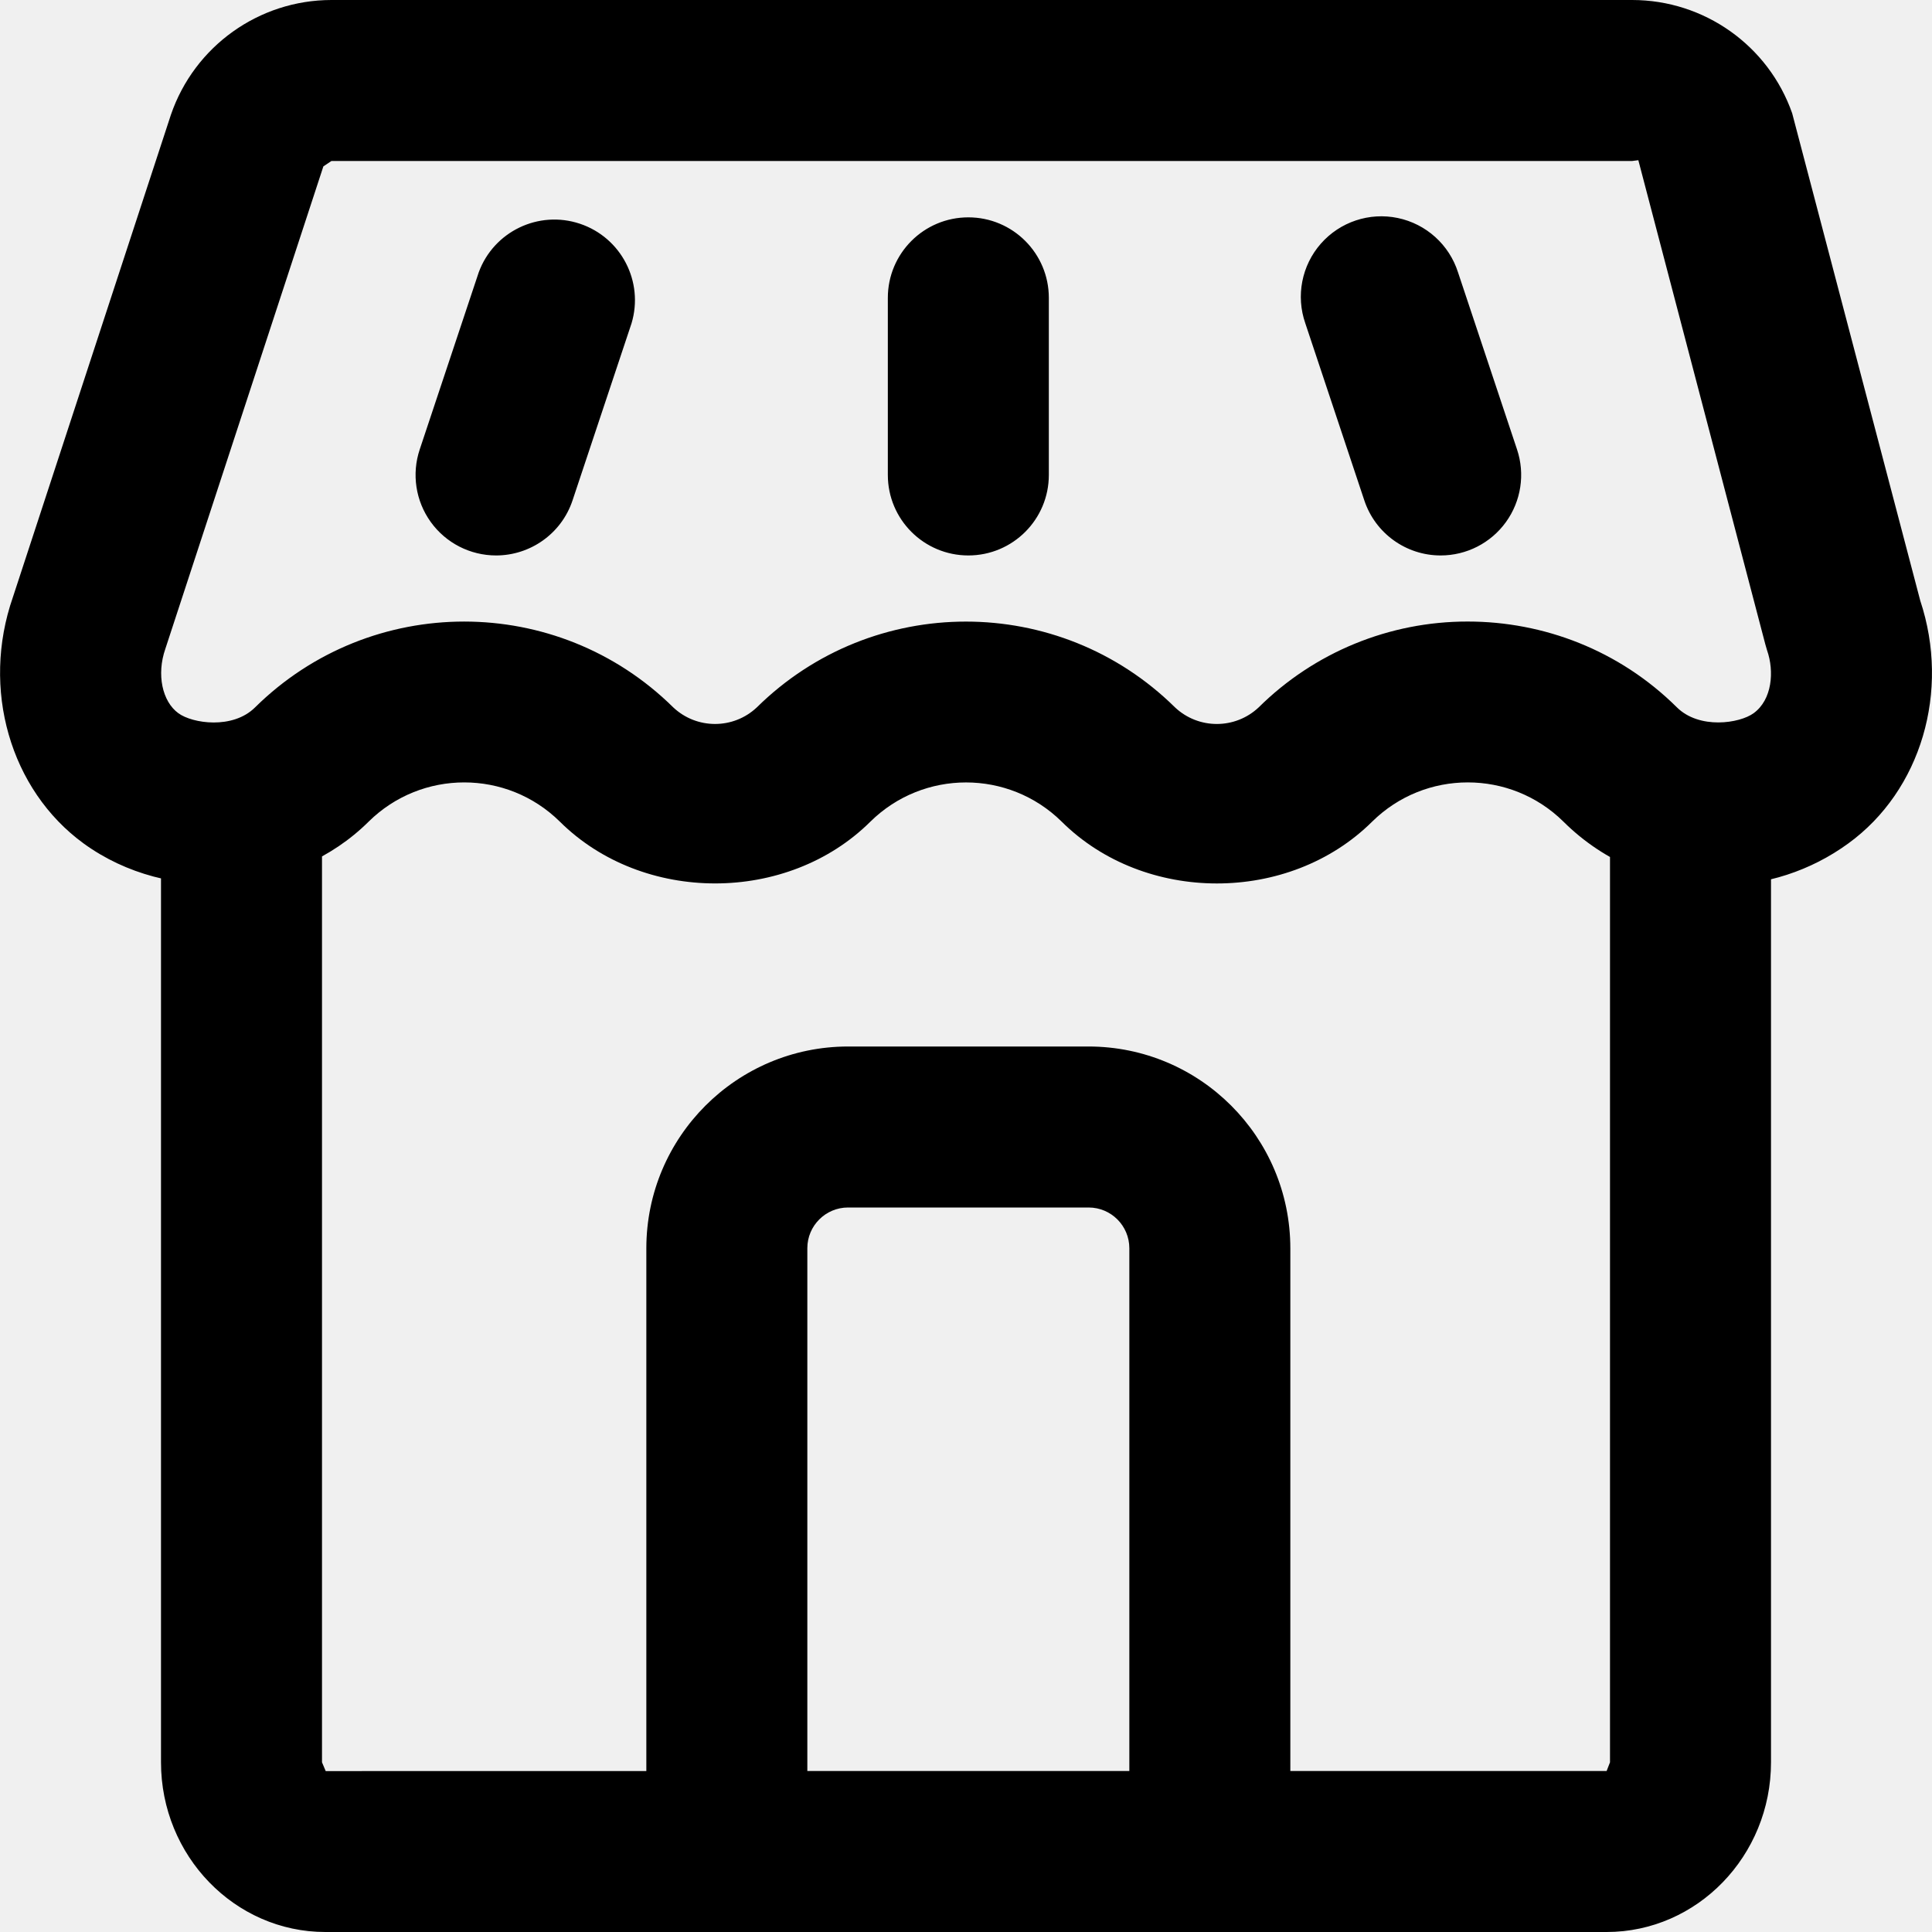
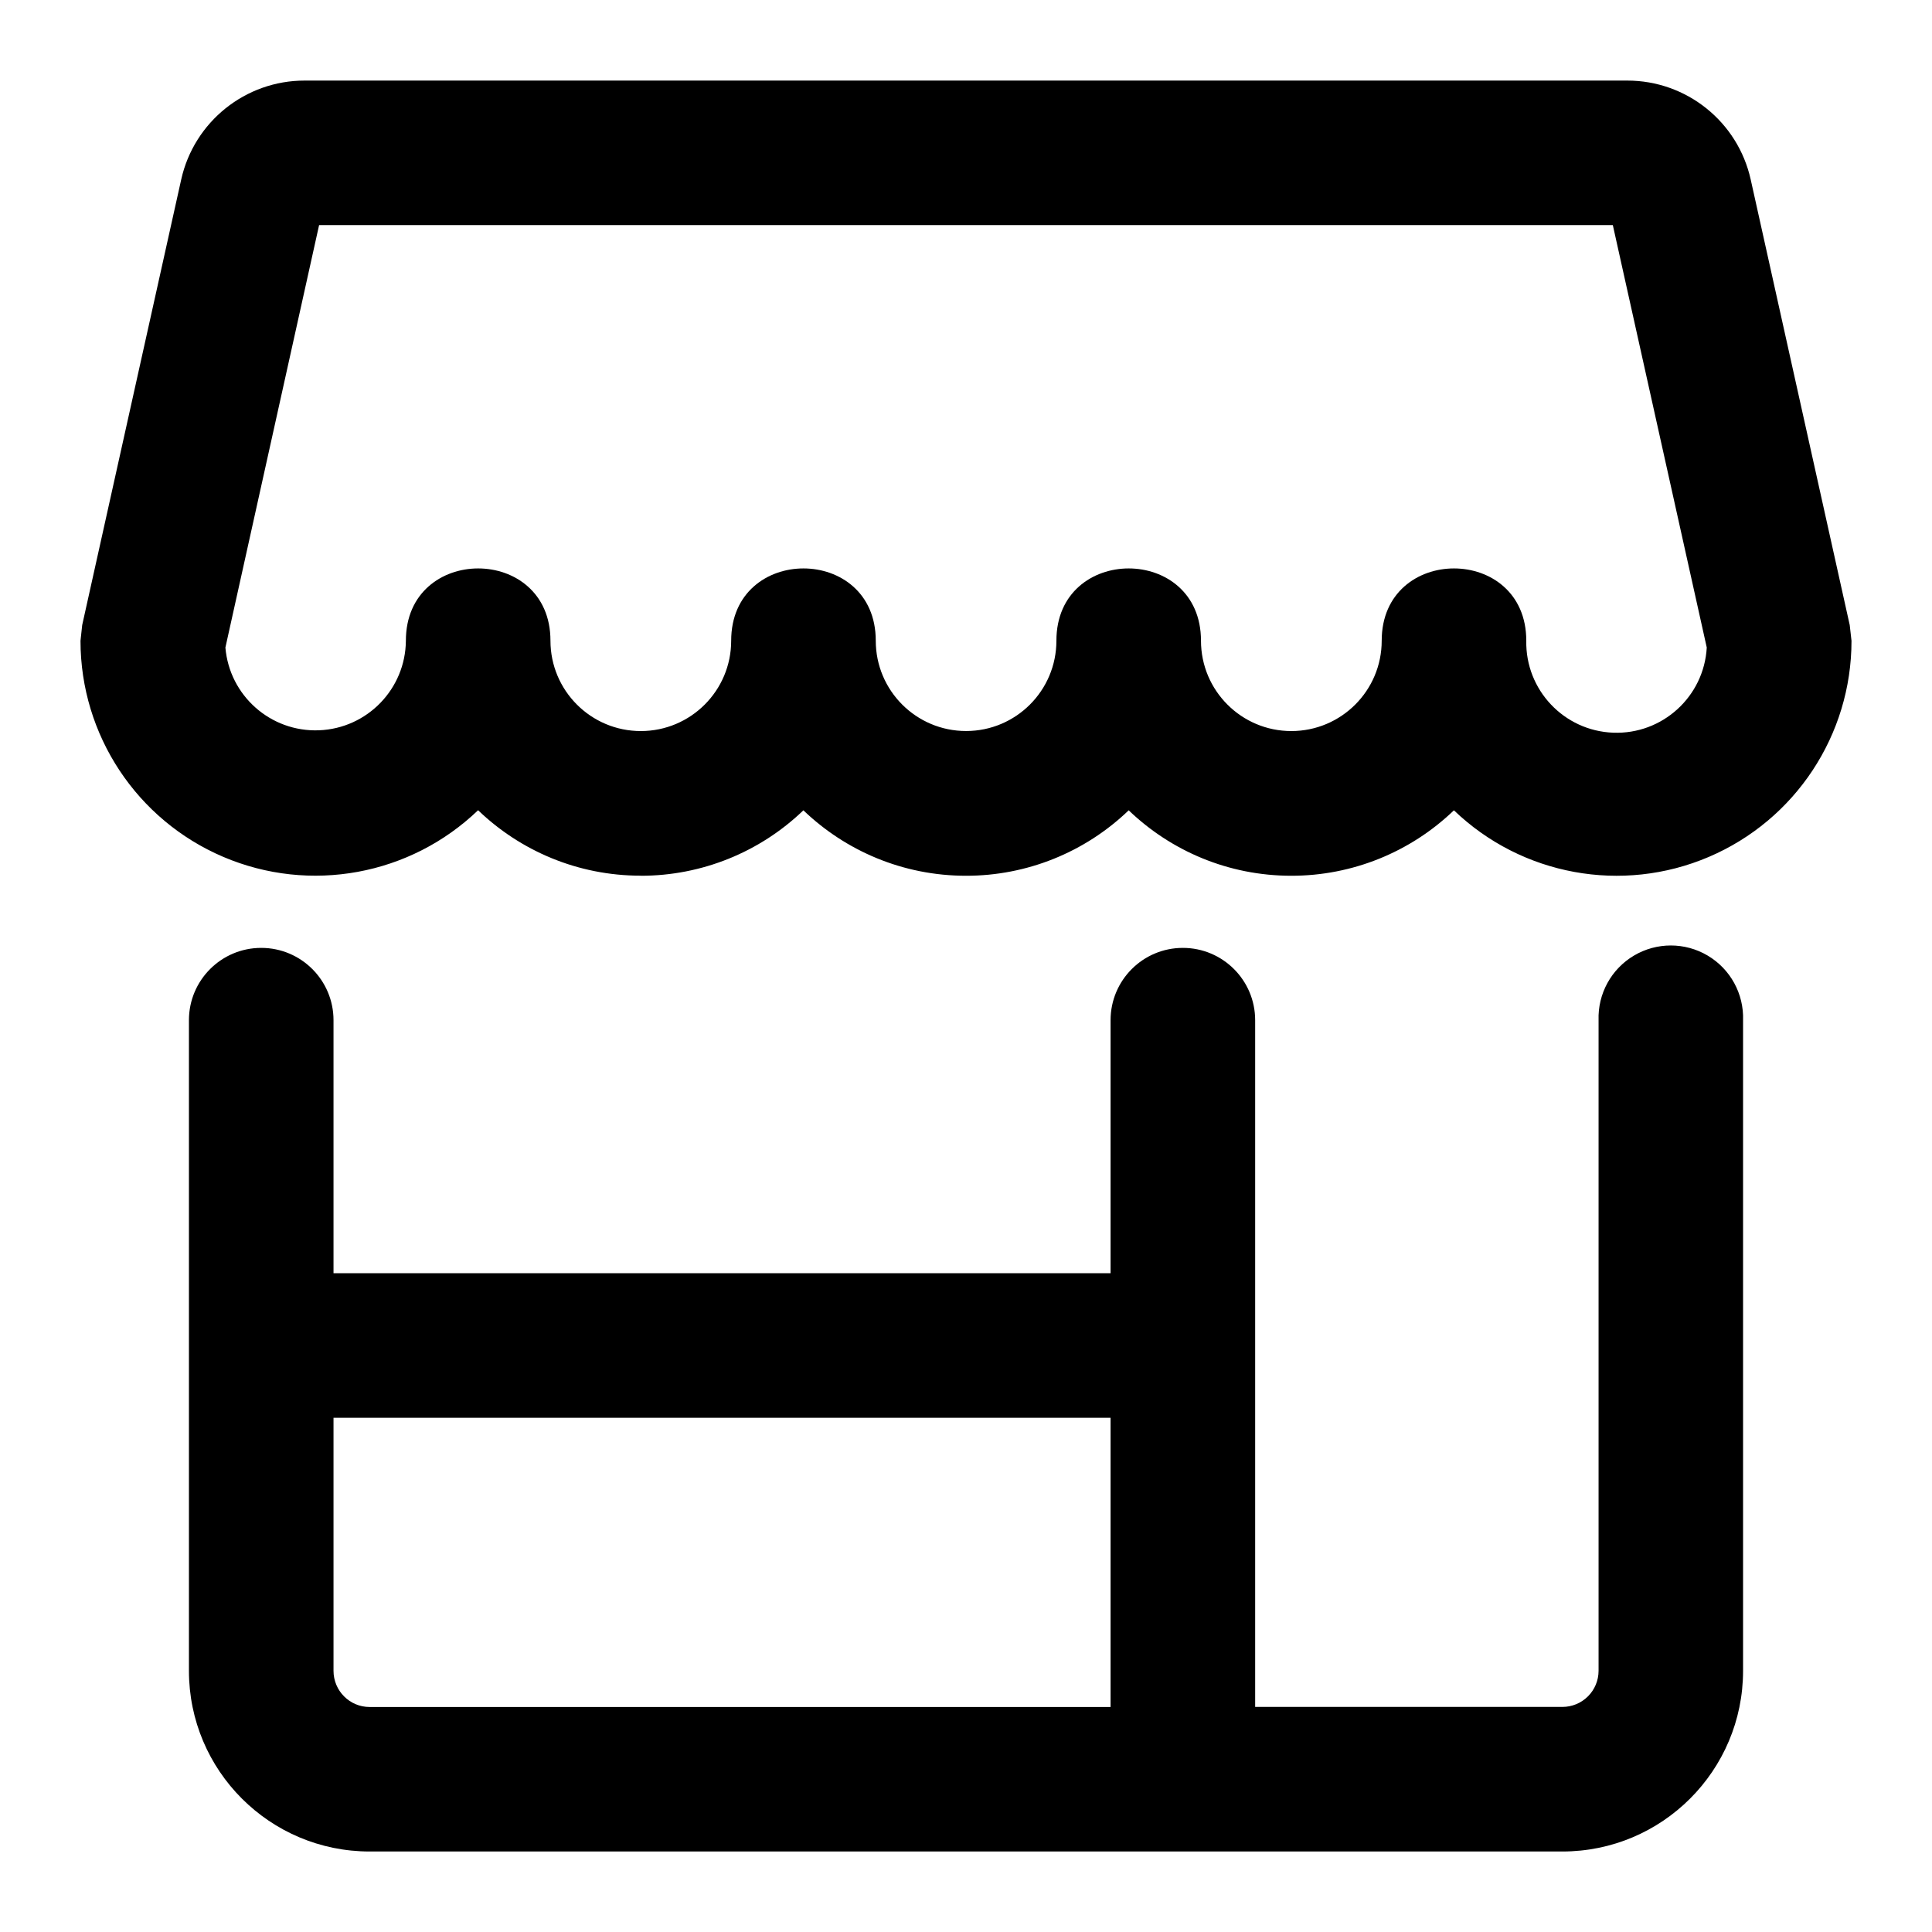
<svg xmlns="http://www.w3.org/2000/svg" width="24" height="24" viewBox="0 0 24 24">
-   <path d="M19.958 24H4.042C2.916 24 2 23.054 2 21.892V10a1 1 0 0 1 2 0v11.892l.046.109L19.958 22l.042-.108V10a1 1 0 1 1 2 0v11.892C22 23.054 21.084 24 19.958 24zm1.393-13a2.723 2.723 0 0 1-1.929-.793 1.692 1.692 0 0 0-2.377 0c-1.032 1.024-2.826 1.023-3.856 0a1.693 1.693 0 0 0-2.377 0c-1.029 1.022-2.825 1.024-3.857 0a1.691 1.691 0 0 0-2.376 0c-.927.92-2.483 1.039-3.54.271C.125 9.812-.236 8.555.16 7.419l1.963-5.993A2.11 2.11 0 0 1 4.117 0h16.158c.895 0 1.693.565 1.988 1.407l1.591 6.054c.374 1.125.011 2.359-.893 3.016a2.722 2.722 0 0 1-1.61.523zm-3.118-3.279c.941 0 1.881.355 2.597 1.065.279.277.781.201.955.073.229-.167.258-.519.166-.781l-.022-.076-1.577-6.012-.078.01H4.117l-.1.067L2.054 8.06c-.111.318-.039.654.162.8.173.127.675.204.953-.073a3.697 3.697 0 0 1 5.194 0 .757.757 0 0 0 1.039 0 3.698 3.698 0 0 1 5.194 0 .758.758 0 0 0 1.04 0 3.683 3.683 0 0 1 2.597-1.066zM15.029 24h-6a1 1 0 0 1-1-1v-7.495A2.508 2.508 0 0 1 10.534 13h2.99a2.508 2.508 0 0 1 2.505 2.505V23a1 1 0 0 1-1 1zm-5-2h4v-6.495a.506.506 0 0 0-.505-.505h-2.99a.506.506 0 0 0-.505.505V22zM6.163 6.9a1 1 0 0 1-.949-1.317l.733-2.2a1.001 1.001 0 0 1 1.898.634l-.733 2.2c-.14.418-.53.683-.949.683zm5.866 0a1 1 0 0 1-1-1V3.7a1 1 0 0 1 2 0v2.2a1 1 0 0 1-1 1zm5.867 0a.999.999 0 0 1-.948-.684l-.733-2.2a1 1 0 1 1 1.897-.633l.733 2.2a1 1 0 0 1-.949 1.317z" />
+   <g fill="none" fill-rule="evenodd">
+     <path fill="#FFF" d="M-16-323H90v514H-16z" />
+     <path fill="#000" fill-rule="nonzero" d="M15.592 21.204h3.816a.449.449 0 0 0 .45-.449v-8.082a.898.898 0 1 1 1.795 0v8.082A2.245 2.245 0 0 1 19.408 23H4.592a2.245 2.245 0 0 1-2.245-2.245v-8.082a.898.898 0 1 1 1.796 0v3.143h9.653v-3.143a.898.898 0 1 1 1.796 0v8.531zm-1.796 0v-3.592H4.143v3.143c0 .248.2.45.449.45h9.204zM7.959 10.878c-.784 0-1.496-.31-2.02-.813A2.918 2.918 0 0 1 1 7.96l.021-.195 1.23-5.535c.16-.718.798-1.23 1.534-1.229h16.429a1.57 1.57 0 0 1 1.534 1.23l1.23 5.534.022.195a2.918 2.918 0 0 1-4.939 2.106 2.909 2.909 0 0 1-2.02.813c-.784 0-1.496-.31-2.02-.813a2.909 2.909 0 0 1-2.021.813c-.784 0-1.496-.31-2.02-.813a2.909 2.909 0 0 1-2.02.813zm12.075-8.082H3.964L2.8 8.044a1.123 1.123 0 0 0 2.242-.085c0-1.197 1.796-1.197 1.796 0a1.122 1.122 0 0 0 2.245 0c0-1.197 1.796-1.197 1.796 0a1.122 1.122 0 0 0 2.244 0c0-1.197 1.796-1.197 1.796 0a1.122 1.122 0 0 0 2.245 0c0-1.197 1.796-1.197 1.796 0a1.122 1.122 0 0 0 2.242.085l-1.167-5.248z" />
+   </g>
</svg>
